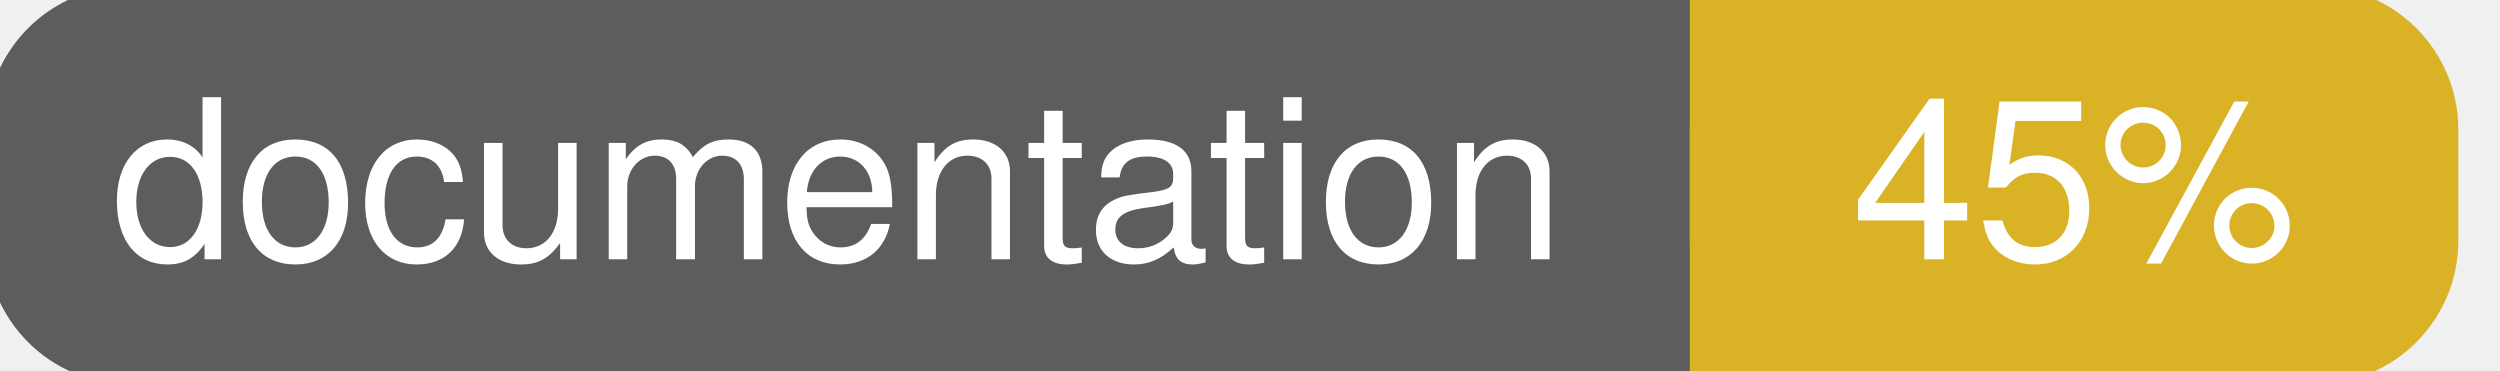
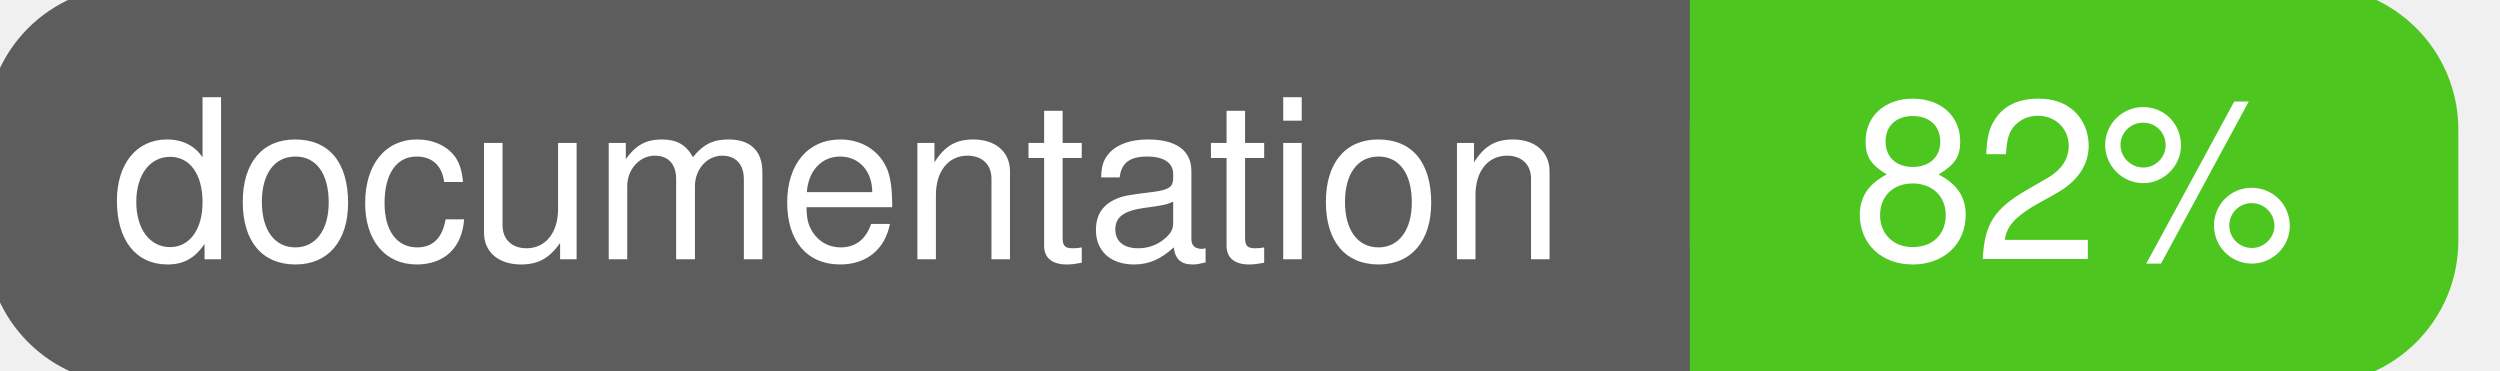
<svg xmlns="http://www.w3.org/2000/svg" width="135" height="20">
  <g>
    <rect id="svg_1" height="20" width="130" y="0" x="0" stroke-width="1.5" stroke="#5d5d5d" fill="#5d5d5d" rx="7" ry="7" />
-     <rect id="svg_2" height="20" width="40" y="0" x="92" stroke-width="1.5" stroke="#dab226" fill="#dab226" rx="7" ry="7" />
-     <rect id="svg_3" height="20" width="22" y="0" x="92" stroke-width="1.5" stroke="#dab226" fill="#dab226" />
+     <rect id="svg_2" height="20" width="40" y="0" x="92" stroke-width="1.5" stroke="#4dc71f" fill="#4dc71f" rx="7" ry="7" />
+     <rect id="svg_3" height="20" width="22" y="0" x="92" stroke-width="1.5" stroke="#4dc71f" fill="#4dc71f" />
    <text xml:space="preserve" text-anchor="start" font-family="Helvetica, Arial, sans-serif" font-size="12" id="svg_4" y="14" x="6" stroke-width="0" stroke="#5d5d5d" fill="#ffffff">documentation</text>
-     <text xml:space="preserve" text-anchor="middle" font-family="Helvetica, Arial, sans-serif" font-size="12" id="svg_5" y="14" x="112" stroke-width="0" stroke="#5d5d5d" fill="#ffffff" style="text-anchor: middle">45%</text>
+     <text xml:space="preserve" text-anchor="middle" font-family="Helvetica, Arial, sans-serif" font-size="12" id="svg_5" y="14" x="112" stroke-width="0" stroke="#5d5d5d" fill="#ffffff" style="text-anchor: middle">82%</text>
  </g>
</svg>
